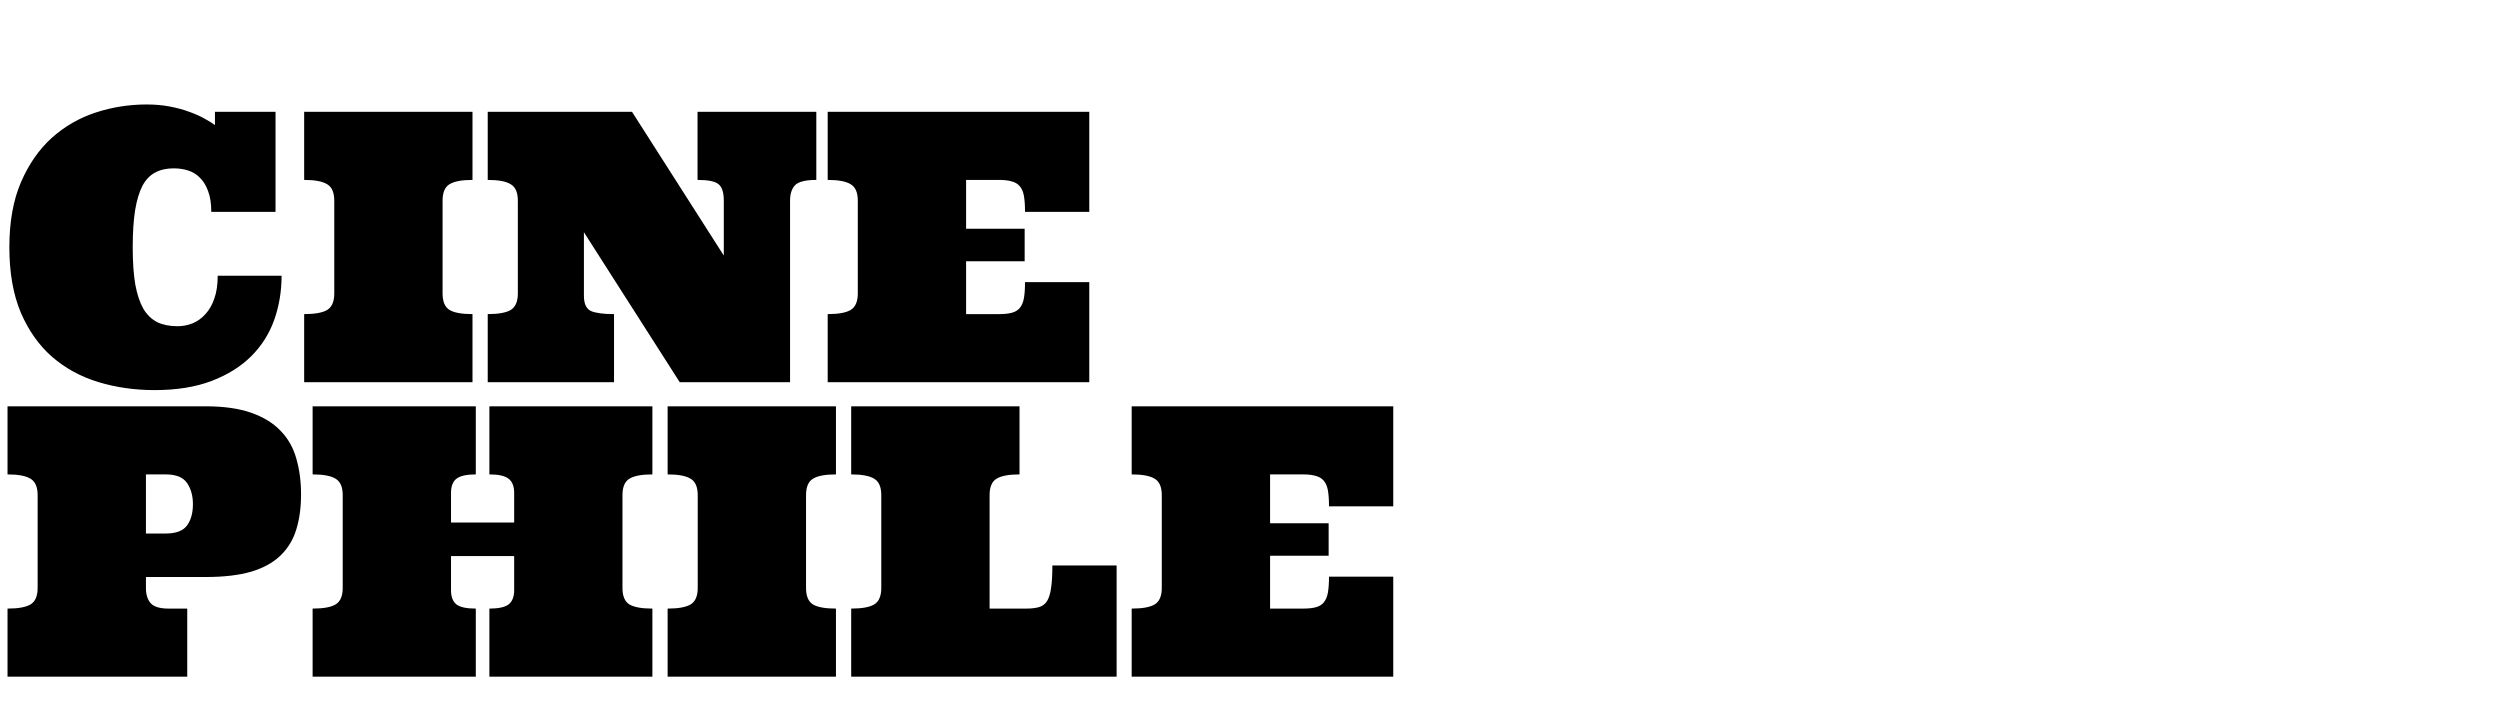
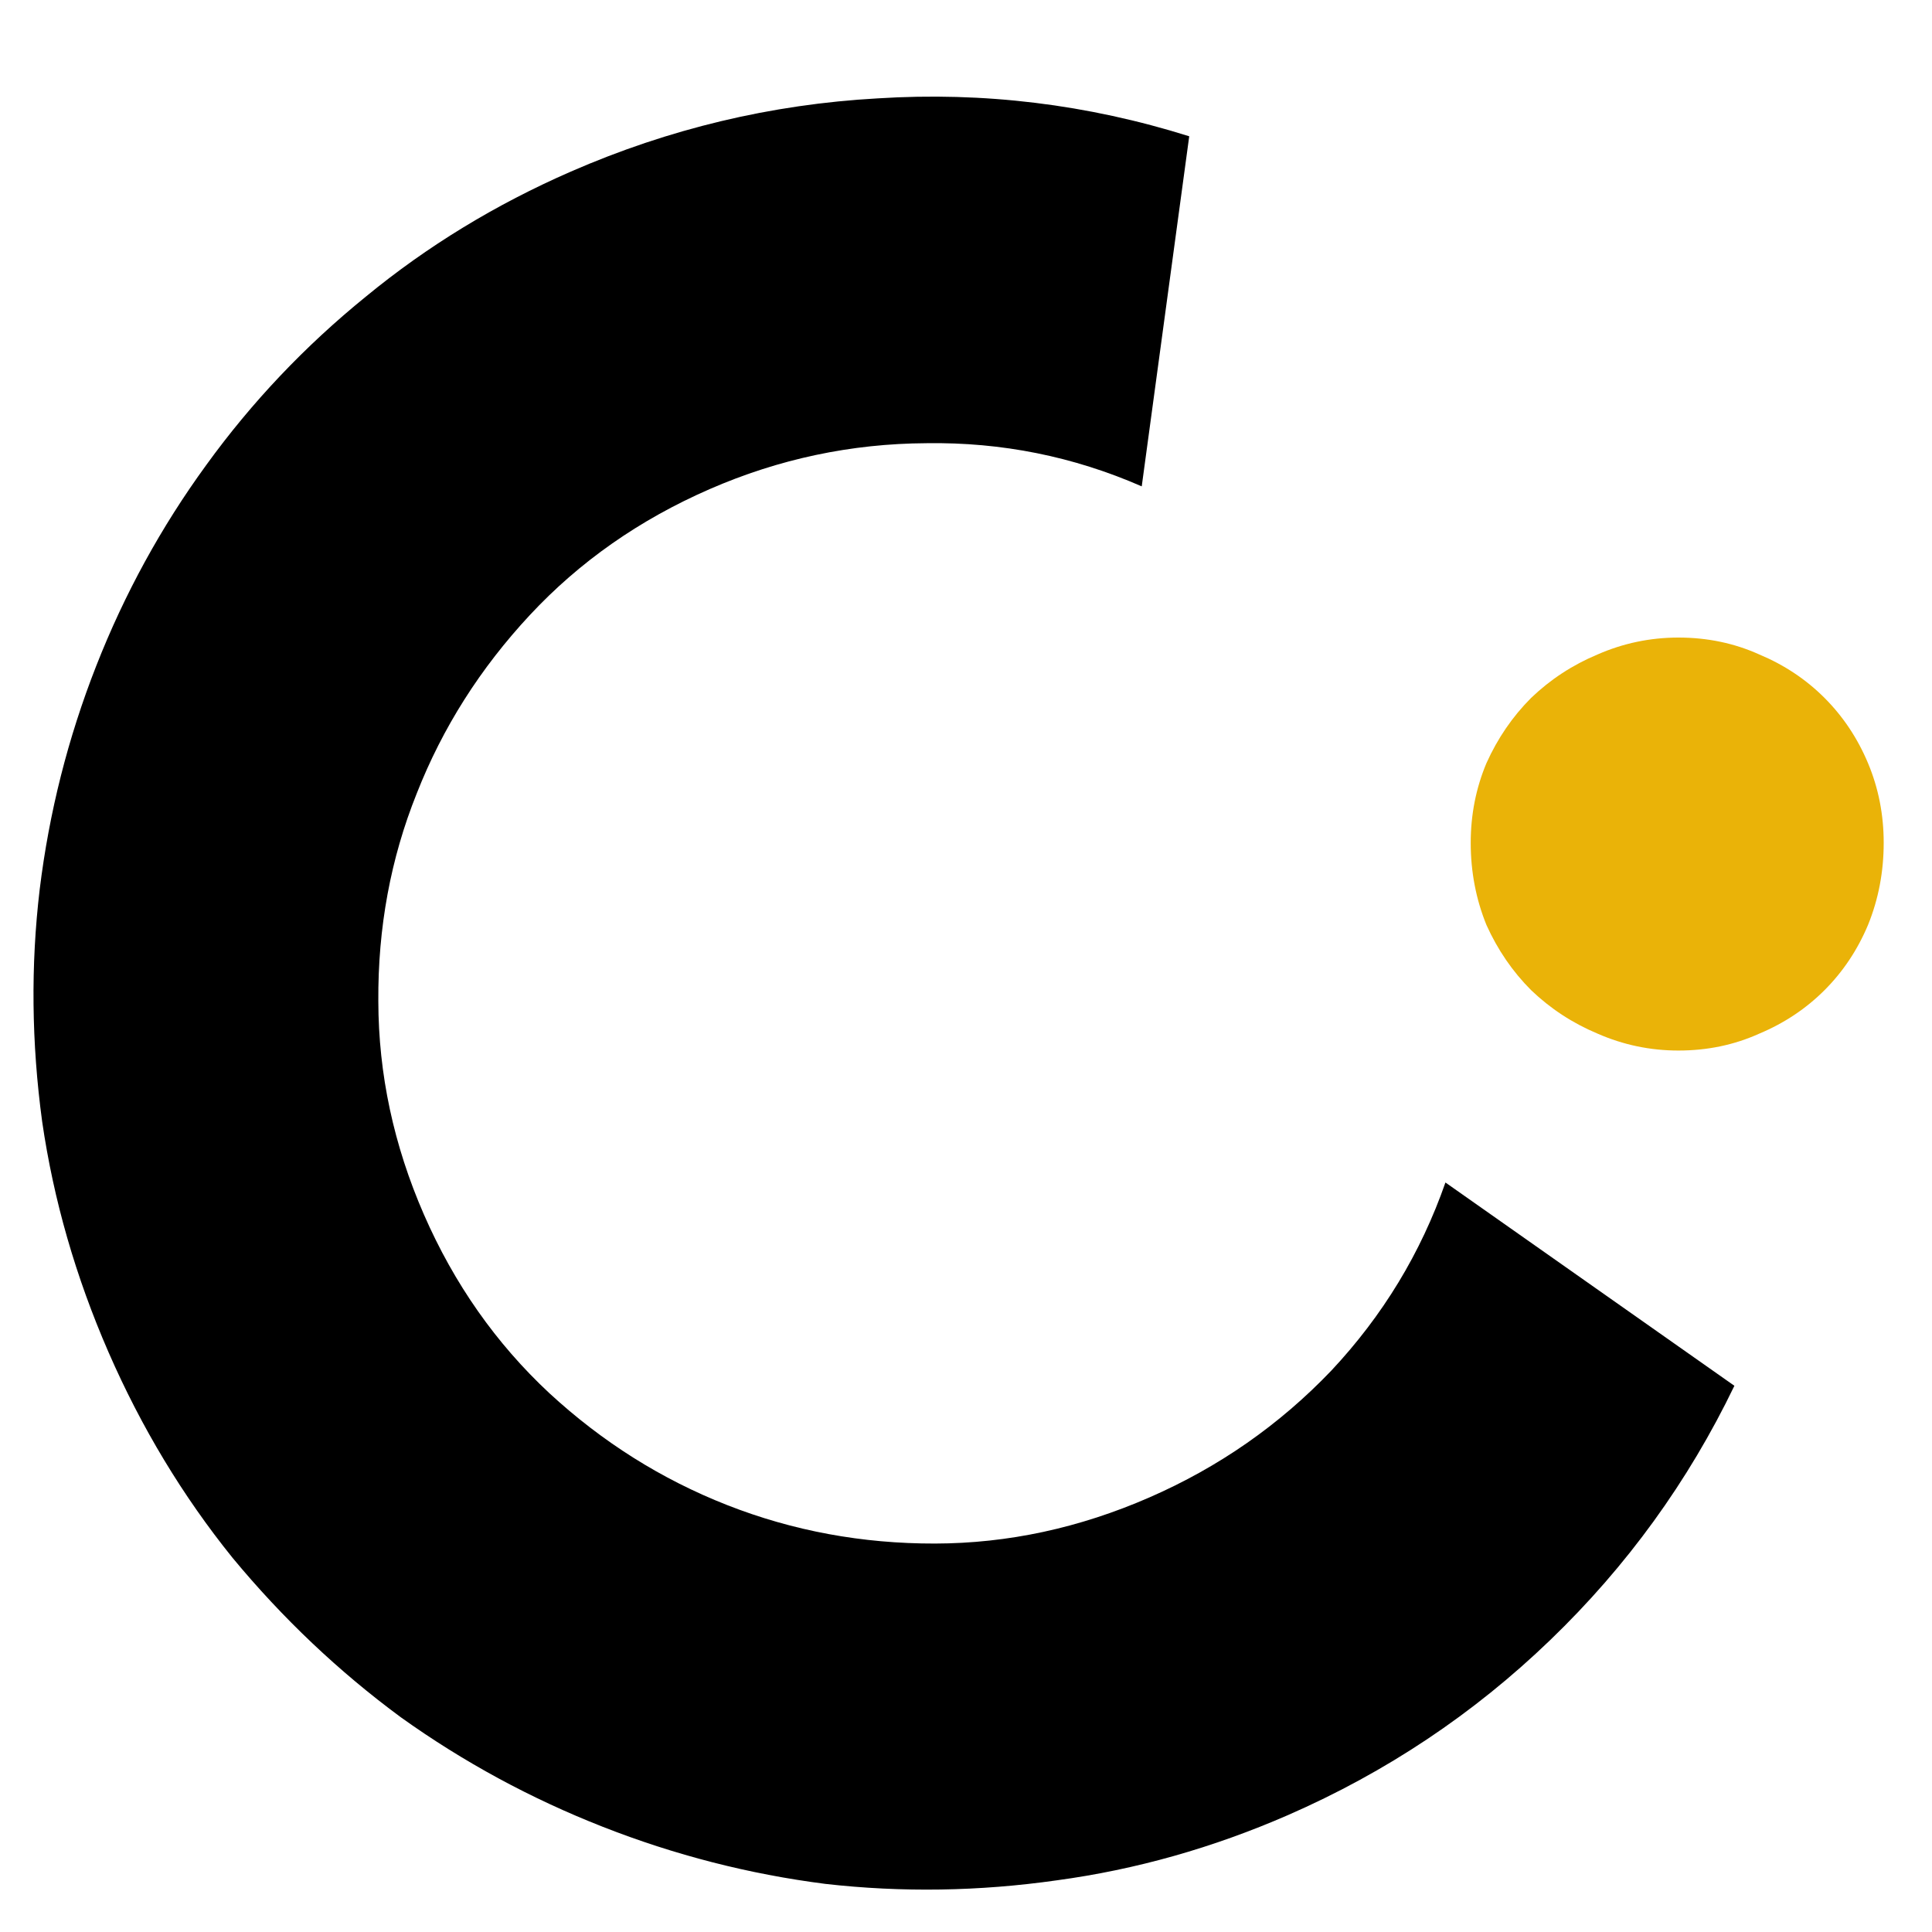
- <svg xmlns="http://www.w3.org/2000/svg" width="399" height="112" viewBox="0 0 399 112" fill="none">
-   <path d="M23.408 16.674C24.717 16.674 25.938 16.781 27.07 16.996C28.223 17.211 29.268 17.494 30.205 17.846C31.143 18.178 31.953 18.539 32.637 18.93C33.32 19.301 33.877 19.643 34.307 19.955V17.846H43.975V33.812H33.721C33.721 32.504 33.555 31.41 33.223 30.531C32.91 29.652 32.48 28.939 31.934 28.393C31.406 27.846 30.781 27.455 30.059 27.221C29.336 26.986 28.555 26.869 27.715 26.869C26.562 26.869 25.576 27.094 24.756 27.543C23.936 27.973 23.262 28.676 22.734 29.652C22.227 30.629 21.836 31.928 21.562 33.549C21.309 35.17 21.182 37.143 21.182 39.467C21.182 41.83 21.318 43.812 21.592 45.414C21.885 46.996 22.314 48.285 22.881 49.281C23.467 50.258 24.209 50.971 25.107 51.42C26.006 51.85 27.08 52.065 28.33 52.065C29.17 52.065 29.98 51.908 30.762 51.596C31.543 51.264 32.227 50.766 32.812 50.102C33.418 49.438 33.887 48.607 34.219 47.611C34.57 46.615 34.746 45.414 34.746 44.008H44.941C44.941 46.488 44.551 48.832 43.77 51.039C42.988 53.246 41.768 55.18 40.107 56.84C38.447 58.5 36.338 59.818 33.779 60.795C31.221 61.772 28.184 62.26 24.668 62.26C21.504 62.26 18.506 61.83 15.674 60.971C12.861 60.111 10.4 58.764 8.291 56.928C6.201 55.092 4.541 52.738 3.311 49.867C2.1 46.977 1.494 43.51 1.494 39.467C1.494 35.424 2.109 31.967 3.34 29.096C4.59 26.205 6.23 23.842 8.262 22.006C10.312 20.17 12.646 18.822 15.264 17.963C17.881 17.104 20.596 16.674 23.408 16.674ZM48.545 61V50.131C50.264 50.131 51.494 49.906 52.236 49.457C52.978 48.988 53.35 48.119 53.35 46.85V32.025C53.35 30.736 52.978 29.867 52.236 29.418C51.494 28.949 50.264 28.715 48.545 28.715V17.846H75.41V28.715C73.691 28.715 72.461 28.949 71.719 29.418C70.996 29.867 70.635 30.736 70.635 32.025V46.85C70.635 48.119 70.996 48.988 71.719 49.457C72.461 49.906 73.691 50.131 75.41 50.131V61H48.545ZM130.283 17.846V28.715C128.564 28.715 127.432 28.998 126.885 29.564C126.357 30.131 126.094 30.951 126.094 32.025V61H108.486L93.193 37.065V47.201C93.193 48.471 93.564 49.281 94.307 49.633C95.049 49.965 96.279 50.131 97.998 50.131V61H77.842V50.131C79.561 50.131 80.791 49.906 81.533 49.457C82.275 48.988 82.647 48.119 82.647 46.85V32.025C82.647 30.736 82.275 29.867 81.533 29.418C80.791 28.949 79.561 28.715 77.842 28.715V17.846H100.869L115.518 40.785V32.025C115.518 30.736 115.244 29.867 114.697 29.418C114.17 28.949 113.047 28.715 111.328 28.715V17.846H130.283ZM159.463 50.131C160.264 50.131 160.928 50.062 161.455 49.926C162.002 49.789 162.432 49.535 162.744 49.164C163.076 48.773 163.301 48.246 163.418 47.582C163.535 46.918 163.594 46.068 163.594 45.033H173.848V61H132.1V50.131C133.818 50.131 135.049 49.906 135.791 49.457C136.533 48.988 136.904 48.119 136.904 46.85V32.025C136.904 30.736 136.533 29.867 135.791 29.418C135.049 28.949 133.818 28.715 132.1 28.715V17.846H173.848V33.812H163.594C163.594 32.777 163.535 31.928 163.418 31.264C163.301 30.6 163.076 30.082 162.744 29.711C162.432 29.34 162.002 29.086 161.455 28.949C160.928 28.793 160.264 28.715 159.463 28.715H154.189V36.508H163.535V41.693H154.189V50.131H159.463Z" fill="black" />
-   <path d="M23.291 92.092V93.85C23.291 94.885 23.545 95.695 24.053 96.281C24.58 96.848 25.527 97.131 26.895 97.131H29.883V108H1.201V97.131C2.92 97.131 4.15 96.906 4.893 96.457C5.635 95.988 6.006 95.119 6.006 93.85V79.025C6.006 77.736 5.635 76.867 4.893 76.418C4.15 75.949 2.92 75.715 1.201 75.715V64.846H32.812C35.703 64.846 38.125 65.188 40.078 65.871C42.031 66.555 43.594 67.512 44.766 68.742C45.957 69.953 46.797 71.428 47.285 73.166C47.793 74.904 48.047 76.818 48.047 78.908C48.047 81.018 47.793 82.883 47.285 84.504C46.797 86.125 45.957 87.512 44.766 88.664C43.594 89.797 42.031 90.656 40.078 91.242C38.125 91.809 35.703 92.092 32.812 92.092H23.291ZM23.291 85.148H26.455C28.096 85.148 29.229 84.719 29.854 83.859C30.479 83 30.791 81.867 30.791 80.461C30.791 79.133 30.479 78.01 29.854 77.092C29.229 76.174 28.096 75.715 26.455 75.715H23.291V85.148ZM82.061 88.752H71.982V94.201C71.982 95.236 72.266 95.988 72.832 96.457C73.418 96.906 74.453 97.131 75.938 97.131V108H49.893V97.131C51.611 97.131 52.842 96.906 53.584 96.457C54.326 95.988 54.697 95.119 54.697 93.85V79.025C54.697 77.736 54.326 76.867 53.584 76.418C52.842 75.949 51.611 75.715 49.893 75.715V64.846H75.938V75.715C74.453 75.715 73.418 75.949 72.832 76.418C72.266 76.867 71.982 77.619 71.982 78.674V83.391H82.061V78.674C82.061 77.619 81.768 76.867 81.182 76.418C80.596 75.949 79.57 75.715 78.106 75.715V64.846H104.121V75.715C102.402 75.715 101.172 75.949 100.43 76.418C99.707 76.867 99.346 77.736 99.346 79.025V93.85C99.346 95.119 99.707 95.988 100.43 96.457C101.172 96.906 102.402 97.131 104.121 97.131V108H78.106V97.131C79.57 97.131 80.596 96.906 81.182 96.457C81.768 95.988 82.061 95.236 82.061 94.201V88.752ZM106.553 108V97.131C108.271 97.131 109.502 96.906 110.244 96.457C110.986 95.988 111.357 95.119 111.357 93.85V79.025C111.357 77.736 110.986 76.867 110.244 76.418C109.502 75.949 108.271 75.715 106.553 75.715V64.846H133.418V75.715C131.699 75.715 130.469 75.949 129.727 76.418C129.004 76.867 128.643 77.736 128.643 79.025V93.85C128.643 95.119 129.004 95.988 129.727 96.457C130.469 96.906 131.699 97.131 133.418 97.131V108H106.553ZM162.715 75.715C160.996 75.715 159.766 75.949 159.023 76.418C158.301 76.867 157.939 77.736 157.939 79.025V97.131H163.799C164.6 97.131 165.273 97.053 165.82 96.897C166.367 96.74 166.797 96.418 167.109 95.93C167.422 95.422 167.637 94.719 167.754 93.82C167.891 92.922 167.959 91.731 167.959 90.246H178.213V108H135.85V97.131C137.568 97.131 138.799 96.906 139.541 96.457C140.283 95.988 140.654 95.119 140.654 93.85V79.025C140.654 77.736 140.283 76.867 139.541 76.418C138.799 75.949 137.568 75.715 135.85 75.715V64.846H162.715V75.715ZM207.979 97.131C208.779 97.131 209.443 97.062 209.971 96.926C210.518 96.789 210.947 96.535 211.26 96.164C211.592 95.773 211.816 95.246 211.934 94.582C212.051 93.918 212.109 93.068 212.109 92.033H222.363V108H180.615V97.131C182.334 97.131 183.564 96.906 184.307 96.457C185.049 95.988 185.42 95.119 185.42 93.85V79.025C185.42 77.736 185.049 76.867 184.307 76.418C183.564 75.949 182.334 75.715 180.615 75.715V64.846H222.363V80.812H212.109C212.109 79.777 212.051 78.928 211.934 78.264C211.816 77.6 211.592 77.082 211.26 76.711C210.947 76.34 210.518 76.086 209.971 75.949C209.443 75.793 208.779 75.715 207.979 75.715H202.705V83.508H212.051V88.693H202.705V97.131H207.979Z" fill="black" />
+ <svg xmlns="http://www.w3.org/2000/svg" width="50" height="50" viewBox="0 0 50 50" fill="none">
+   <path d="M44.886 35.864C43.693 38.339 42.105 40.533 40.12 42.444C38.136 44.356 35.873 45.865 33.334 46.974C31.386 47.823 29.393 48.386 27.354 48.662C25.342 48.949 23.344 48.98 21.36 48.755C19.385 48.502 17.466 48.01 15.601 47.278C13.736 46.546 11.994 45.602 10.375 44.444C8.767 43.259 7.314 41.882 6.015 40.312C4.727 38.714 3.658 36.942 2.808 34.994C1.959 33.046 1.386 31.057 1.091 29.026C0.815 26.988 0.794 24.985 1.027 23.02C1.271 21.026 1.759 19.097 2.491 17.232C3.223 15.367 4.172 13.635 5.338 12.035C6.515 10.408 7.892 8.955 9.47 7.675C11.059 6.368 12.828 5.29 14.775 4.44C17.315 3.332 19.96 2.7 22.711 2.546C25.454 2.372 28.143 2.699 30.777 3.527L29.548 12.587C27.778 11.813 25.922 11.441 23.98 11.47C22.03 11.48 20.157 11.877 18.362 12.66C16.548 13.452 14.999 14.537 13.714 15.916C12.429 17.295 11.453 18.834 10.785 20.535C10.11 22.216 9.778 24.009 9.791 25.913C9.795 27.797 10.188 29.637 10.971 31.432C11.755 33.227 12.836 34.767 14.214 36.052C15.585 37.318 17.121 38.285 18.821 38.952C20.521 39.619 22.314 39.951 24.199 39.947C26.084 39.943 27.933 39.545 29.747 38.753C31.542 37.97 33.111 36.877 34.453 35.473C35.787 34.05 36.772 32.426 37.408 30.603L44.886 35.864Z" fill="#000000" />
+   <path d="M48.75 21.812C48.75 22.562 48.615 23.271 48.344 23.938C48.073 24.583 47.698 25.146 47.219 25.625C46.74 26.104 46.177 26.479 45.531 26.75C44.885 27.042 44.188 27.188 43.438 27.188C42.708 27.188 42.01 27.042 41.344 26.75C40.698 26.479 40.125 26.104 39.625 25.625C39.146 25.146 38.76 24.583 38.469 23.938C38.198 23.271 38.062 22.562 38.062 21.812C38.062 21.083 38.198 20.396 38.469 19.75C38.76 19.104 39.146 18.542 39.625 18.062C40.125 17.583 40.698 17.208 41.344 16.938C42.01 16.646 42.708 16.5 43.438 16.5C44.188 16.5 44.885 16.646 45.531 16.938C46.177 17.208 46.74 17.583 47.219 18.062C47.698 18.542 48.073 19.104 48.344 19.75C48.615 20.396 48.75 21.083 48.75 21.812Z" fill="#eab308" />
</svg>
